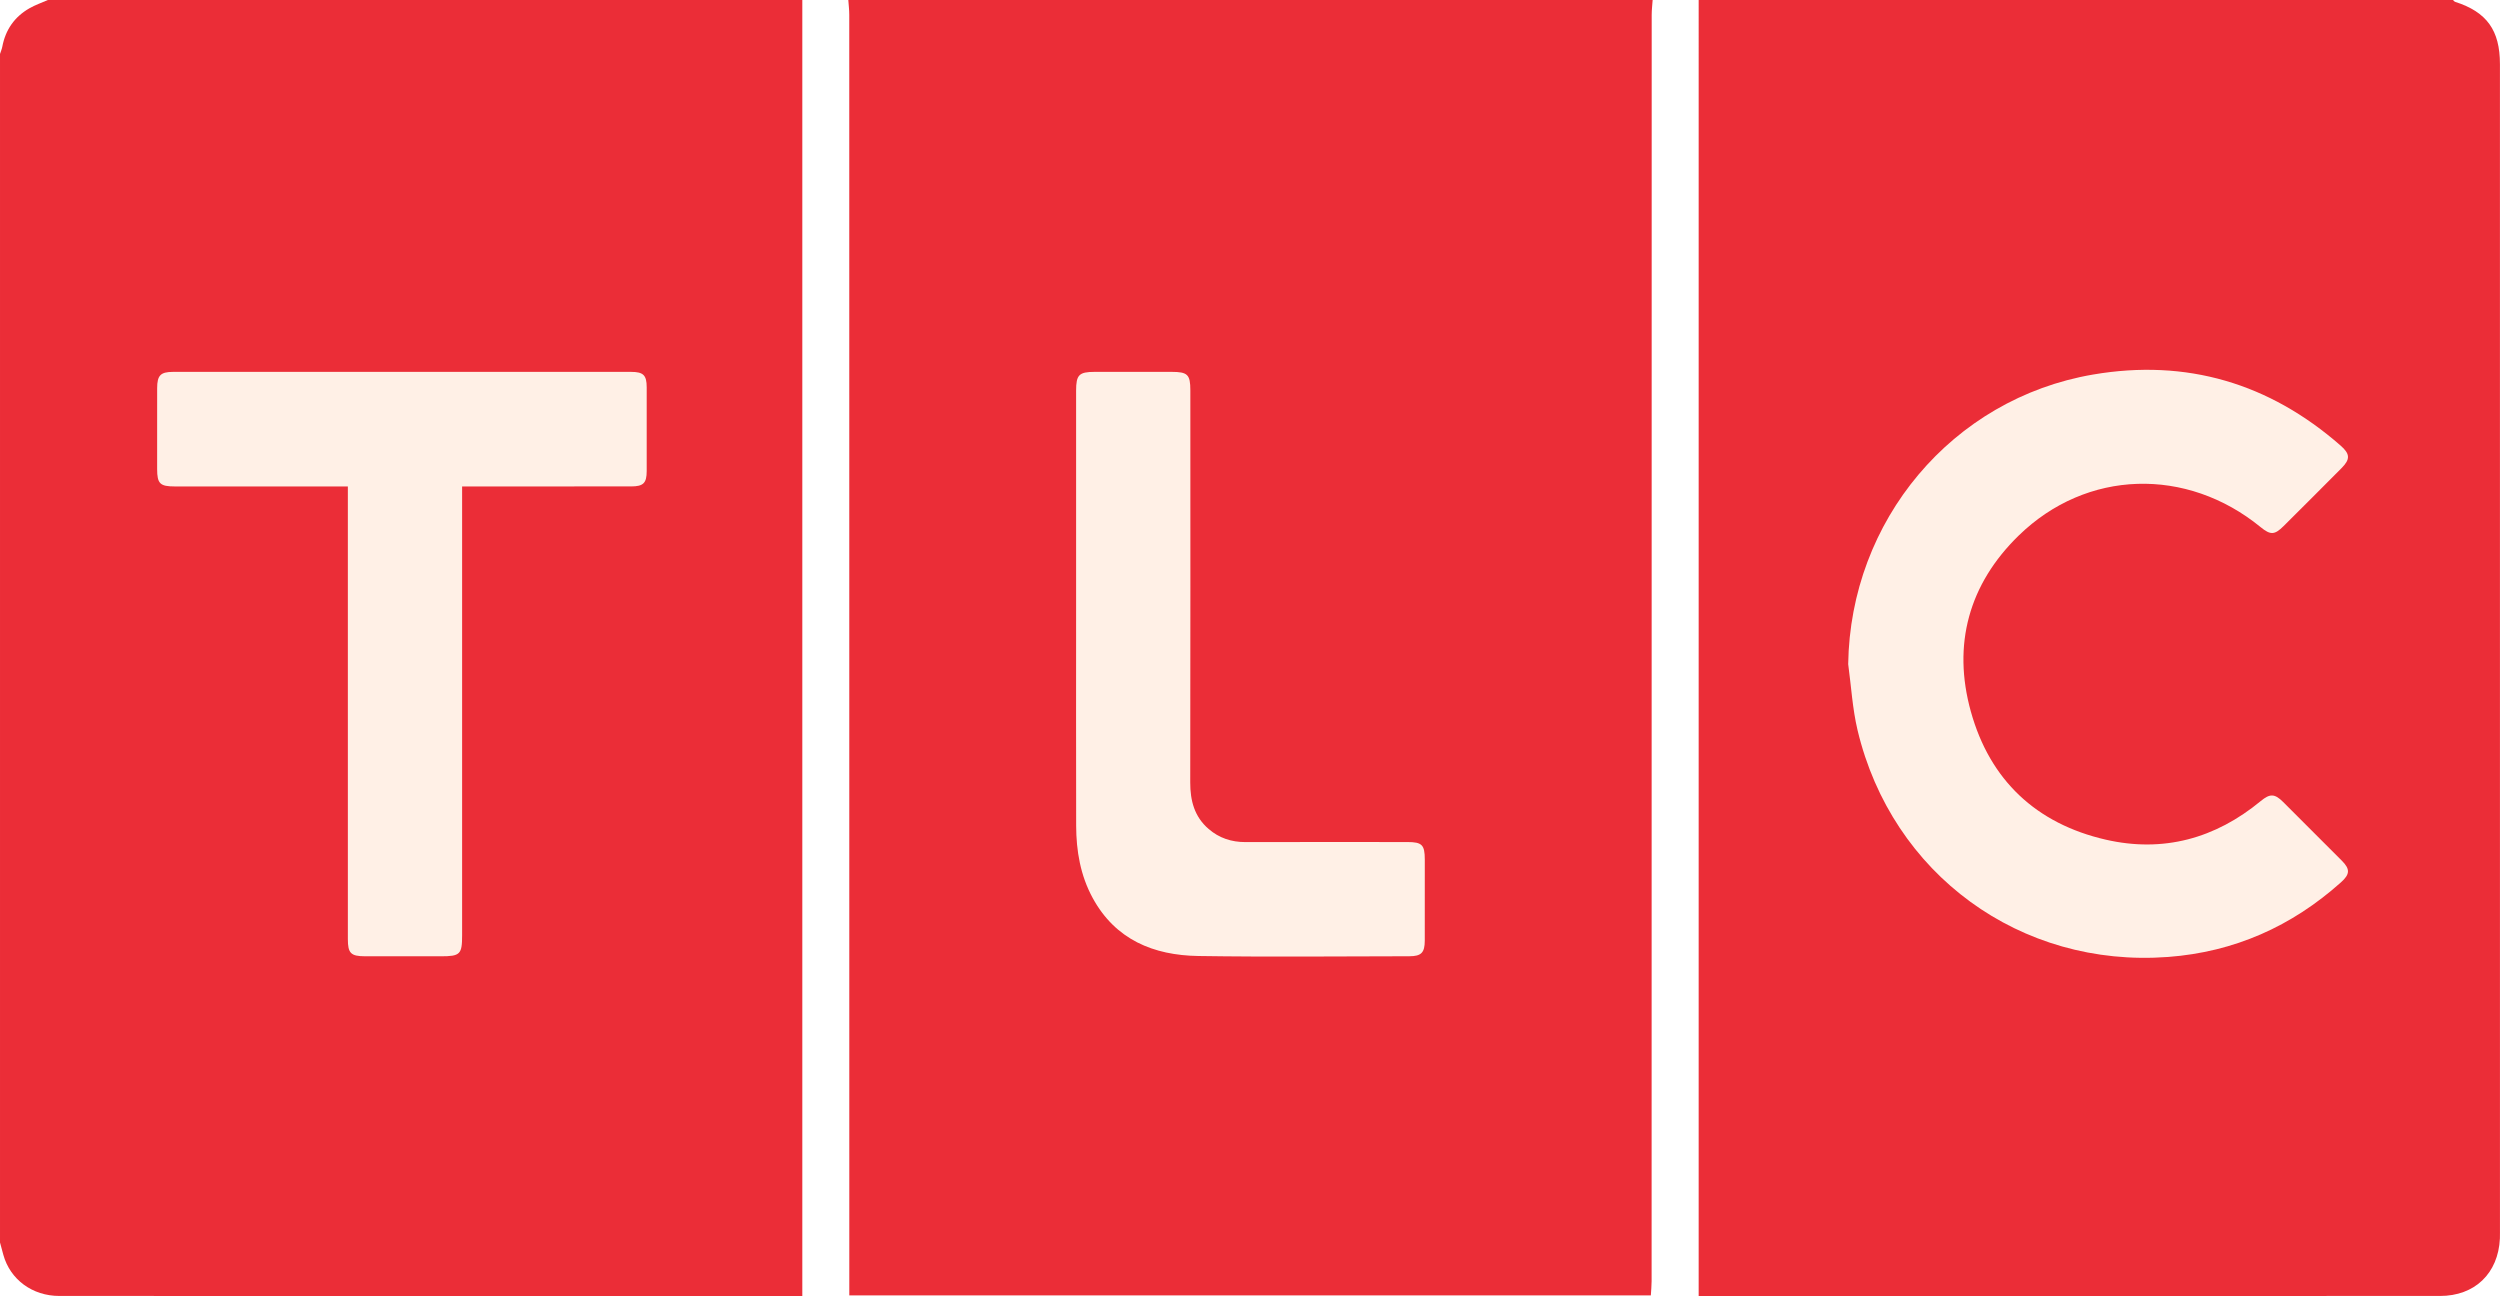
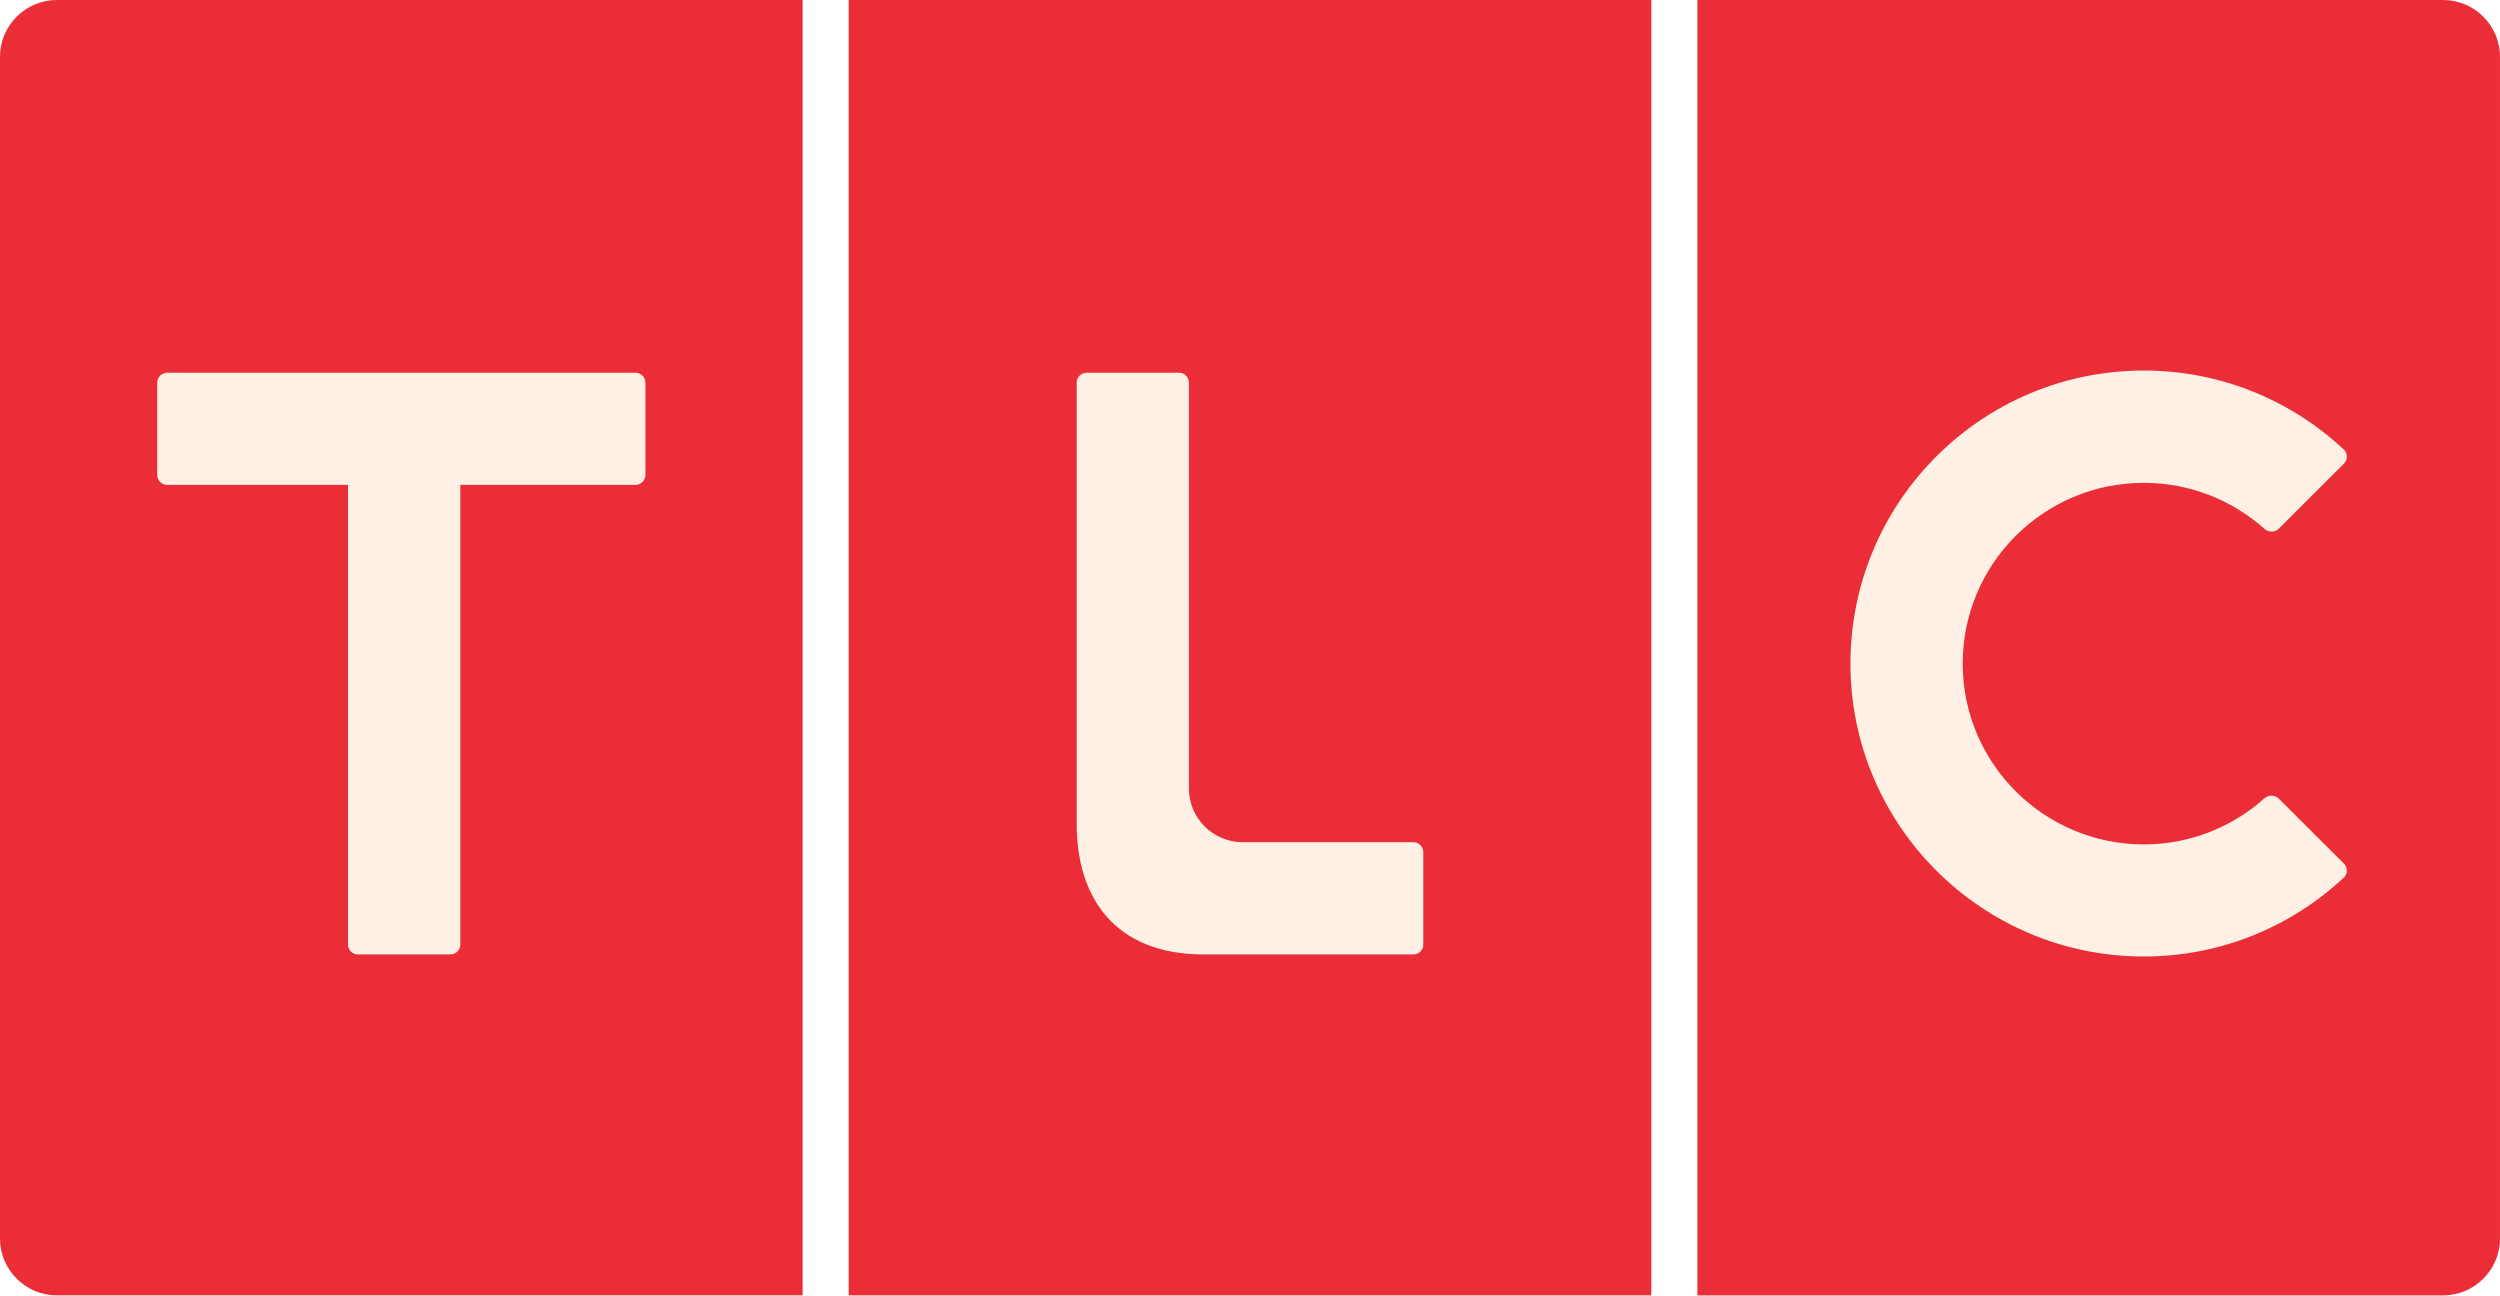
- <svg xmlns="http://www.w3.org/2000/svg" id="Ebene_1" width="404.62" height="209.76" enable-background="new 0 0 379.33 196.646" version="1.1" viewBox="0 0 379.33 196.65" xml:space="preserve">
-   <path id="path3" d="m128.72 0h122.04c-0.051 0.75-0.145 1.502-0.145 2.252-7e-3 64.048-6e-3 128.1-0.012 192.14 0 0.728-0.077 1.458-0.117 2.165h-121.62v-2.317c0-63.997 1e-3 -127.99-6e-3 -191.99 1e-3 -0.75-0.093-1.502-0.144-2.252z" fill="#eb2d37" />
-   <path id="path5" d="m0 188.52v-180.33c0.12-0.372 0.279-0.737 0.351-1.117 0.486-2.565 1.855-4.519 4.104-5.811 0.893-0.513 1.884-0.851 2.831-1.269h114.45v196.65h-72.058c-13.556 0-27.111 4e-3 -40.667-4e-3 -4.102 0-7.469-2.488-8.507-6.248-0.173-0.623-0.337-1.246-0.505-1.87z" clip-rule="evenodd" fill="#eb2d37" fill-rule="evenodd" />
-   <path id="path7" d="m257.74 0h114.45c0.112 0.096 0.207 0.238 0.338 0.28 4.799 1.546 6.794 4.307 6.794 9.466 3e-3 59.091 3e-3 118.18 3e-3 177.27 0 0.304 8e-3 0.607-9e-3 0.911-0.256 5.301-3.813 8.713-9.092 8.713-36.88 2e-3 -73.761 2e-3 -110.64 2e-3h-1.842c1e-3 -65.65 1e-3 -131.15 1e-3 -196.64z" clip-rule="evenodd" fill="#eb2d37" fill-rule="evenodd" />
-   <path id="path9" d="m280.43 100.77c0.459 3.345 0.644 6.754 1.423 10.021 5.214 21.881 24.733 36.096 47.13 34.408 10.027-0.755 18.744-4.633 26.22-11.323 1.379-1.233 1.403-2.002 0.133-3.281-2.958-2.979-5.93-5.95-8.906-8.909-1.287-1.277-2.002-1.295-3.399-0.143-6.91 5.702-14.806 7.865-23.531 5.857-10.536-2.425-17.562-9.021-20.456-19.433-2.83-10.183-0.296-19.339 7.254-26.701 10.32-10.062 25.494-10.442 36.697-1.296 1.509 1.234 2.125 1.222 3.504-0.148 2.942-2.925 5.878-5.857 8.801-8.804 1.327-1.342 1.295-2.137-0.148-3.404-10.825-9.485-23.409-13.205-37.557-10.786-21.434 3.662-36.85 22.207-37.165 43.942z" clip-rule="evenodd" fill="#eb2d37" fill-rule="evenodd" />
-   <path id="path11" d="m163.28 92.653c-1e-3 -11.128-2e-3 -22.256 0-33.385 1e-3 -2.392 0.442-2.84 2.812-2.843 3.895-5e-3 7.789-5e-3 11.684 0 2.427 3e-3 2.838 0.406 2.838 2.803 3e-3 19.829 0.019 39.657-0.017 59.485-5e-3 2.776 0.632 5.207 2.79 7.069 1.595 1.376 3.464 1.995 5.58 1.99 8.195-0.019 16.388-9e-3 24.583-6e-3 2.219 1e-3 2.635 0.42 2.637 2.664 5e-3 4.098 0.01 8.194-3e-3 12.292-6e-3 1.828-0.524 2.369-2.338 2.372-10.673 0.013-21.349 0.126-32.019-0.038-6.793-0.104-12.583-2.471-16.036-8.81-1.855-3.406-2.495-7.135-2.503-10.968-0.025-10.874-8e-3 -21.75-8e-3 -32.625z" clip-rule="evenodd" fill="#fff0e6" fill-rule="evenodd" />
-   <path id="path13" d="m70.117 73.813v2.261c0 21.952 1e-3 43.905 0 65.856 0 2.879-0.299 3.171-3.235 3.171-3.844 2e-3 -7.688 8e-3 -11.533-3e-3 -2.113-7e-3 -2.568-0.471-2.568-2.589-2e-3 -22.206-1e-3 -44.411-1e-3 -66.616v-2.081h-1.825c-8.144 0-16.288 2e-3 -24.431-2e-3 -2.247-1e-3 -2.677-0.419-2.682-2.638-9e-3 -4.098-0.013-8.194 3e-3 -12.292 7e-3 -1.925 0.516-2.452 2.419-2.453 23.166-7e-3 46.332-7e-3 69.499 0 1.861 1e-3 2.356 0.506 2.361 2.317 8e-3 4.249 8e-3 8.498 0 12.746-4e-3 1.811-0.502 2.313-2.361 2.316-7.841 0.01-15.681 5e-3 -23.521 5e-3 -0.603 2e-3 -1.208 2e-3 -2.125 2e-3z" clip-rule="evenodd" fill="#fff0e6" fill-rule="evenodd" />
-   <path id="path15" d="m280.43 100.77c0.314-21.735 15.73-40.281 37.163-43.941 14.147-2.418 26.731 1.301 37.557 10.786 1.443 1.267 1.476 2.062 0.148 3.404-2.923 2.947-5.858 5.878-8.801 8.804-1.379 1.37-1.995 1.382-3.504 0.148-11.203-9.146-26.377-8.766-36.697 1.296-7.55 7.362-10.084 16.518-7.254 26.701 2.894 10.412 9.92 17.008 20.456 19.433 8.726 2.008 16.621-0.155 23.531-5.857 1.397-1.152 2.112-1.135 3.399 0.143 2.977 2.959 5.948 5.93 8.906 8.909 1.271 1.279 1.246 2.048-0.133 3.281-7.476 6.69-16.192 10.568-26.22 11.323-22.396 1.688-41.916-12.527-47.13-34.408-0.777-3.268-0.962-6.677-1.421-10.022z" clip-rule="evenodd" fill="#fff0e6" fill-rule="evenodd" />
+ <svg xmlns="http://www.w3.org/2000/svg" id="Layer_1" width="925.04" height="479.3" enable-background="new 0 0 200 97.333" version="1.0" viewBox="0 0 925.04 479.3" xml:space="preserve">
+   <g id="g2654" transform="matrix(.74053 0 0 .73981 904.03 0)">
+     <path id="path2656" d="m0 0h-372.66v647.88h372.65c15.61 0 28.38-12.771 28.38-28.38v-591.12c0-15.607-12.77-28.376-28.37-28.376" fill="#eb2d37" />
+   </g>
+   <path id="path2666" d="m314.03 479.3h296.98v-479.3h-296.98z" fill="#eb2d37" />
+   <g id="g2684" transform="matrix(.74053 0 0 .73981 21.013 .00111)">
+     <path id="path2686" d="m0 0c-15.607 0-28.376 12.769-28.376 28.376v591.12c0 15.607 12.769 28.376 28.376 28.376h372.66v-647.88z" fill="#eb2d37" />
+   </g>
+   <g id="g983" transform="translate(-406.54 865.5)">
+     <g id="g2660" transform="matrix(.74053 0 0 .73981 1244.4 -669.84)">
+       <path id="path2662" d="m0 0c-15.98-14.27-37.13-22.976-60.24-22.976-49.93 0-90.5 40.439-90.5 90.411 0 49.86 40.57 90.421 90.5 90.421 23.11 0 44.28-8.739 60.24-23.038l-0.05 0.095c1.98-1.901 5.29-1.901 7.2 0l32.71 32.658c1.69 1.779 1.77 4.617 0.23 6.512-26.15 24.645-61.48 39.84-100.33 39.84-80.957 0-146.59-65.649-146.59-146.49 0-80.968 65.637-146.58 146.59-146.58 38.85 0 74.11 15.168 100.33 39.892 1.54 1.967 1.46 4.749-0.23 6.539l-32.71 32.714c-1.91 1.895-5.22 1.895-7.2-0.055z" fill="#fff0e6" />
+     </g>
+     <g id="g2678" transform="matrix(.74053 0 0 .73981 929.52 -512.35)">
+       <path id="path2680" d="m0 0h-104.84c-44.279 0-63.399-28.357-63.399-65.2v-220.84c0-2.693 2.223-4.893 4.944-4.893l46.174 3e-3c2.771-3e-3 4.944 2.203 4.944 4.89v203.02c0 14.852 12.026 26.889 26.9 26.889h85.28c2.804 5e-3 4.943 2.288 4.943 4.999l6e-3 46.147c-6e-3 2.748-2.145 4.987-4.949 4.987" fill="#fff0e6" />
+     </g>
+     <g id="g2698" transform="matrix(.74053 0 0 .73981 645.35 -689.74)">
+       <path id="path2700" d="m0 0c0 2.715-2.252 4.932-4.979 4.932l-87.495 0.011v229.89c0 2.749-2.217 4.944-4.941 4.944h-46.252c-2.724 0-4.944-2.195-4.944-4.944v-229.89h-90.357c-2.701 6e-3 -4.963-2.217-4.963-4.943l3e-3 -46.235c-3e-3 -2.696 2.259-4.907 4.96-4.904h233.99c2.727-3e-3 5.01 2.208 4.979 4.89z" fill="#fff0e6" />
+     </g>
+   </g>
</svg>
